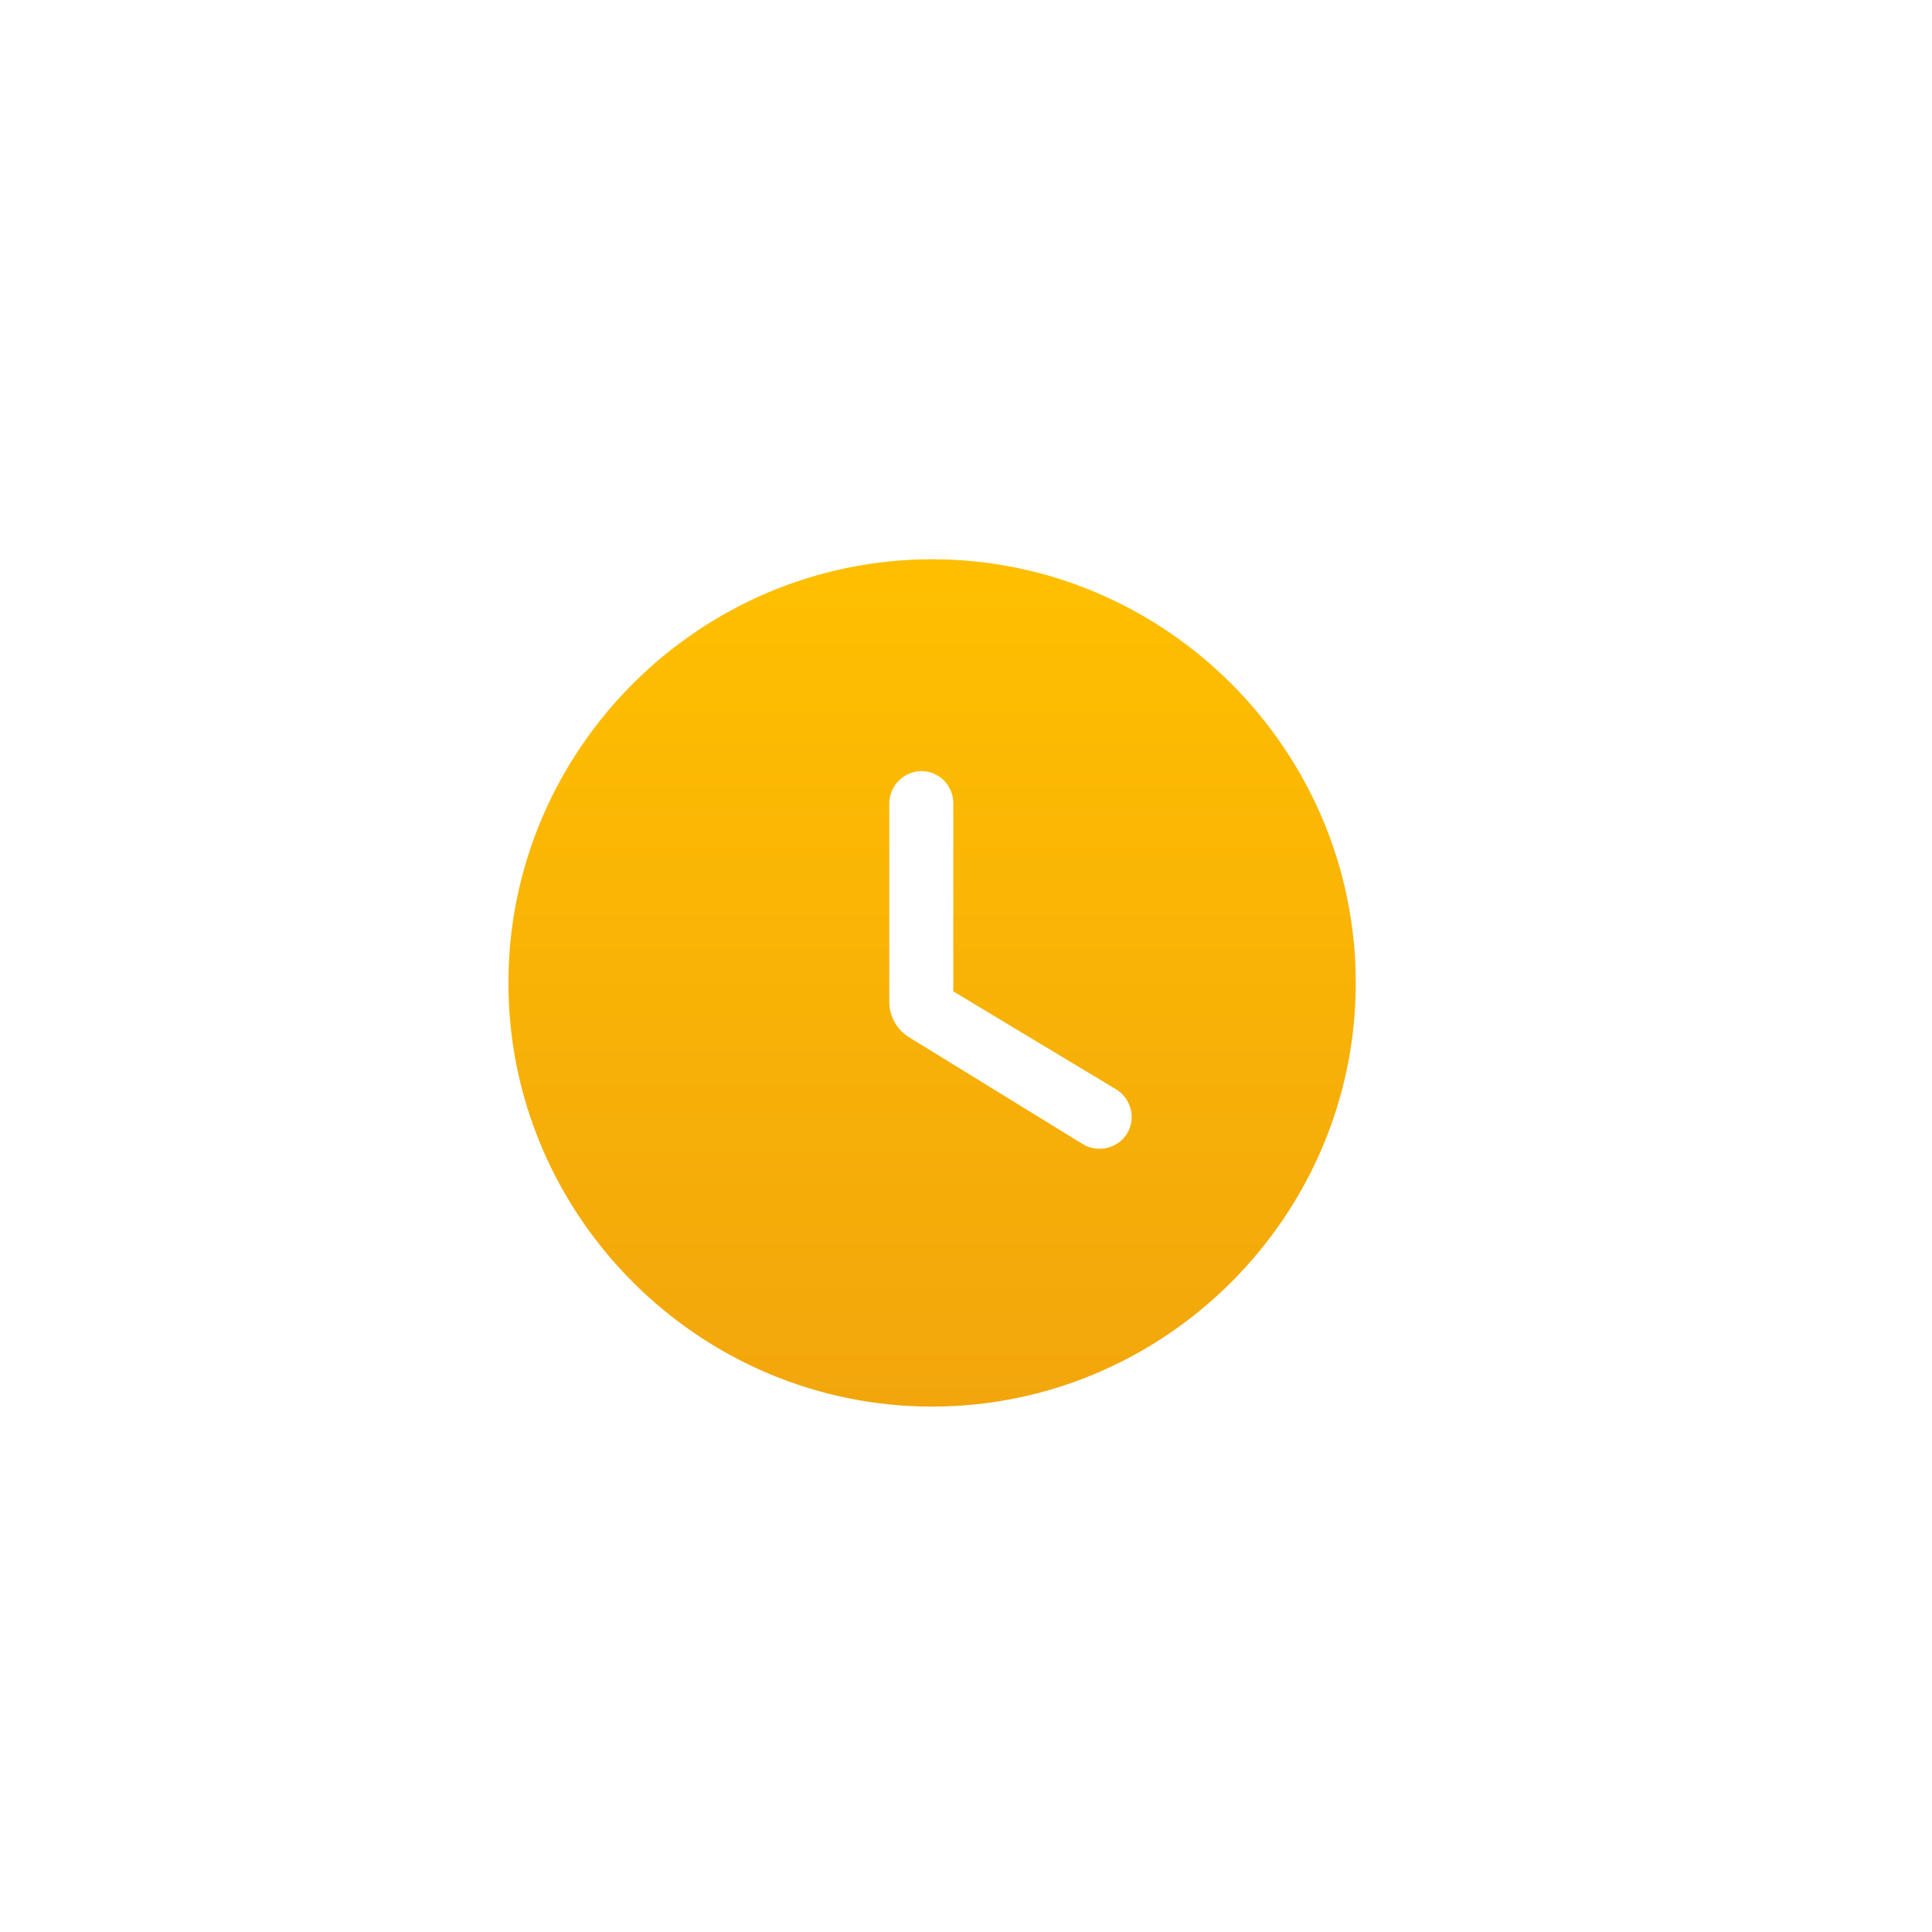
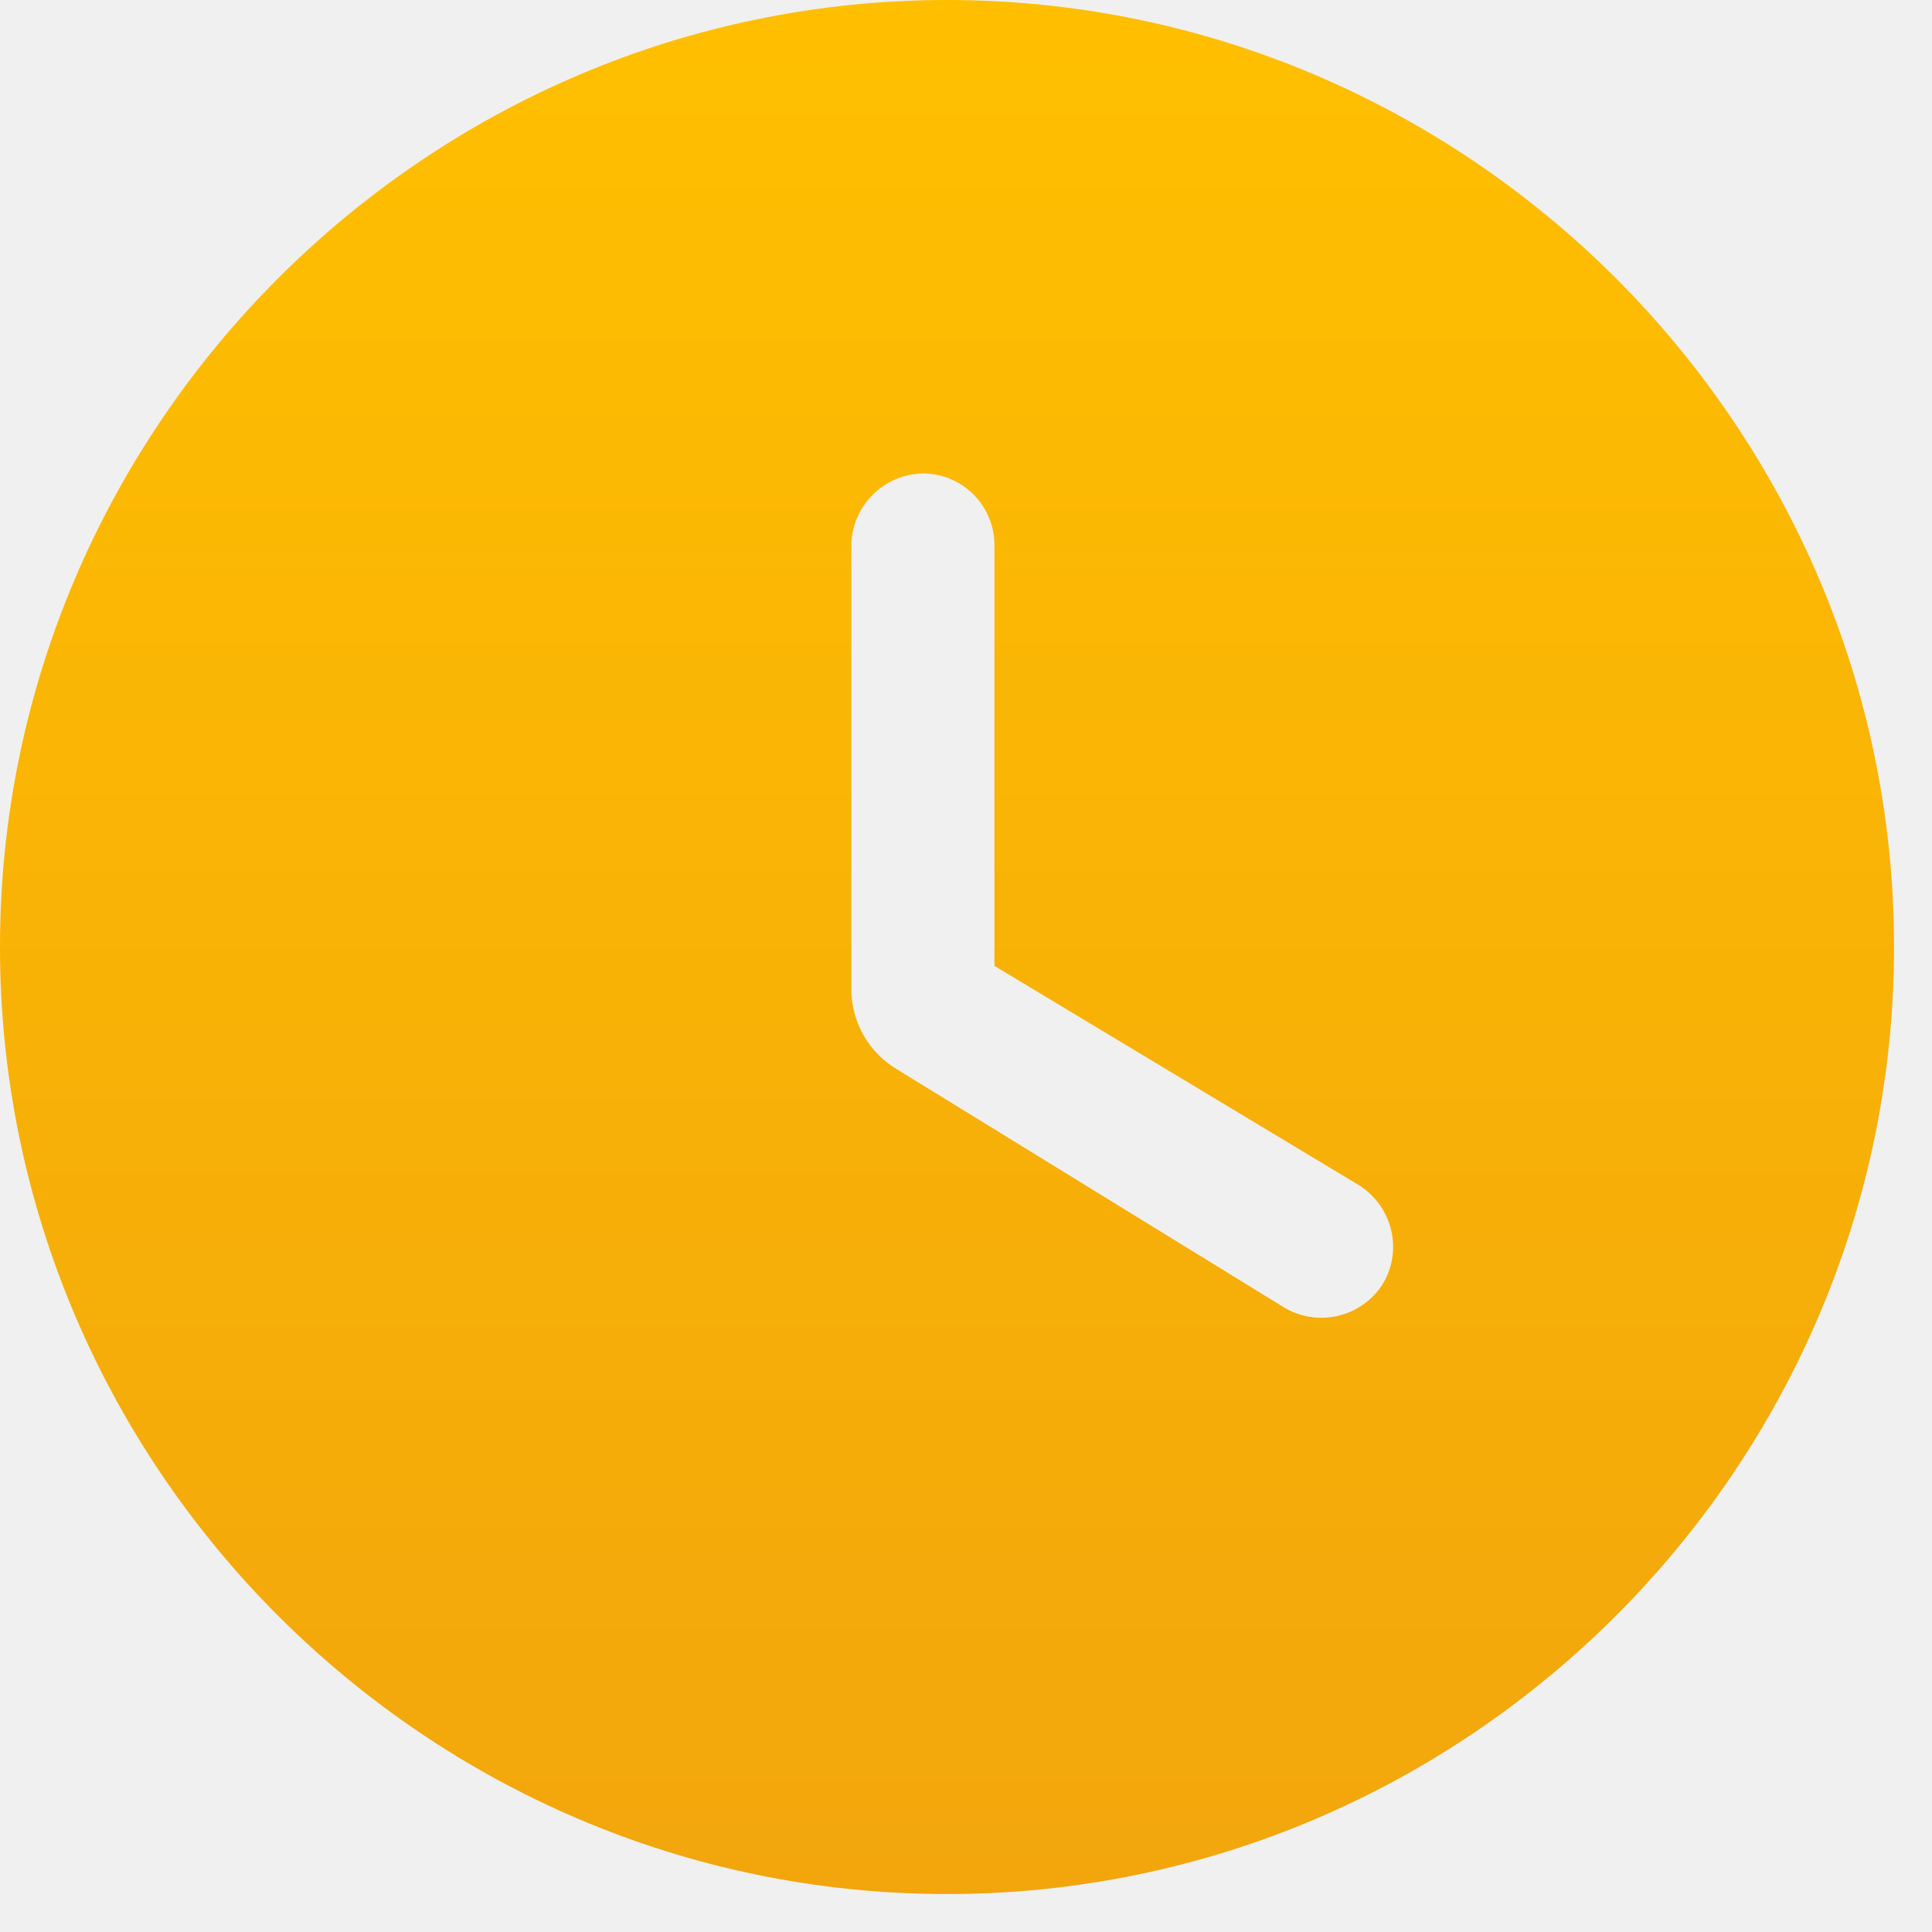
- <svg xmlns="http://www.w3.org/2000/svg" width="38" height="38" fill="none">
-   <path fill="#fff" d="M0 0h38v38H0z" />
-   <path d="M18.333 11C13.75 11 10 14.75 10 19.333s3.75 8.333 8.333 8.333 8.333-3.75 8.333-8.333S22.916 11 18.333 11Zm2.958 11.5-3.4-2.092a.821.821 0 0 1-.4-.708v-3.909a.642.642 0 0 1 .634-.625.63.63 0 0 1 .625.625v3.708l3.2 1.925c.3.184.4.575.216.876a.64.64 0 0 1-.875.2Z" fill="url(#a)" />
+ <svg xmlns="http://www.w3.org/2000/svg" width="17" height="17" fill="none">
+   <path d="M8.333 0C3.75 0 0 3.75 0 8.333s3.75 8.333 8.333 8.333 8.333-3.75 8.333-8.333S12.916 0 8.333 0Zm2.958 11.5-3.4-2.092a.821.821 0 0 1-.4-.708V4.791a.642.642 0 0 1 .634-.625.63.63 0 0 1 .625.625v3.708l3.2 1.925c.3.184.4.575.216.876a.64.64 0 0 1-.875.2Z" fill="url(#a)" />
  <defs>
-     <linearGradient id="a" x1="18.371" y1="11" x2="18.371" y2="27.666" gradientUnits="userSpaceOnUse">
+     <linearGradient id="a" x1="8.371" y1="0" x2="8.371" y2="16.666" gradientUnits="userSpaceOnUse">
      <stop stop-color="#FFBF00" />
      <stop offset="1" stop-color="#F2A60C" />
    </linearGradient>
  </defs>
</svg>
